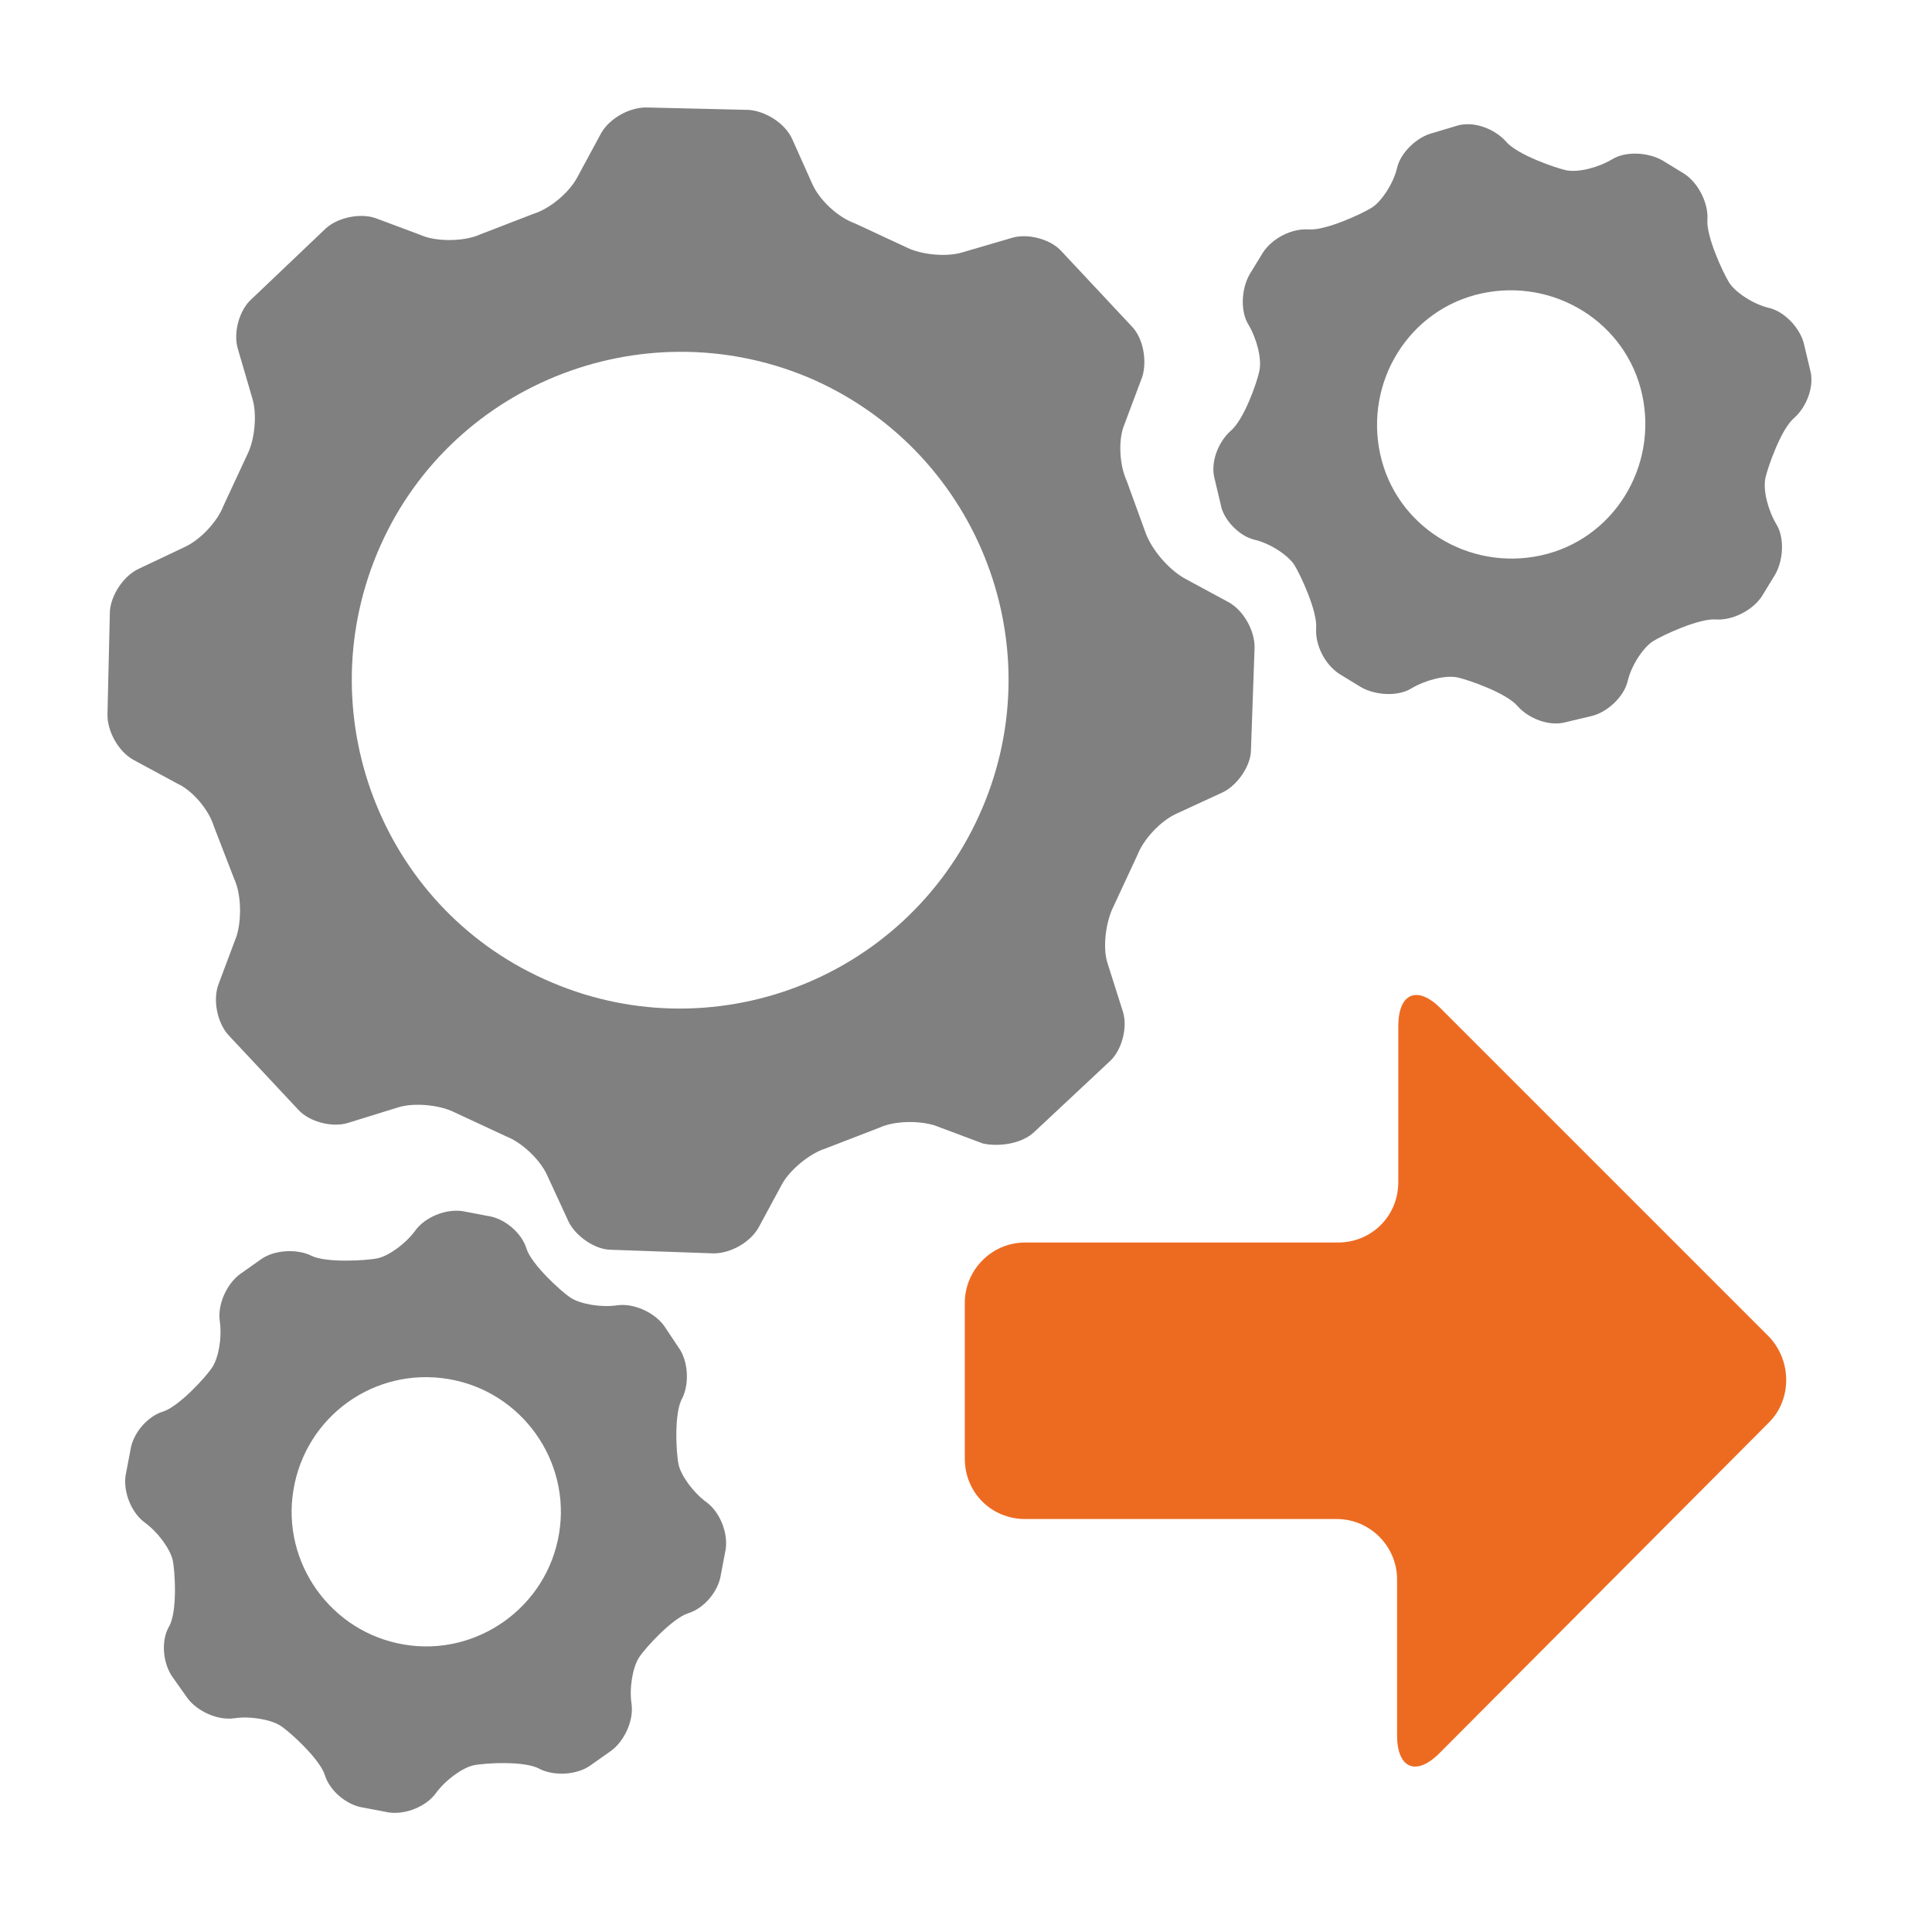
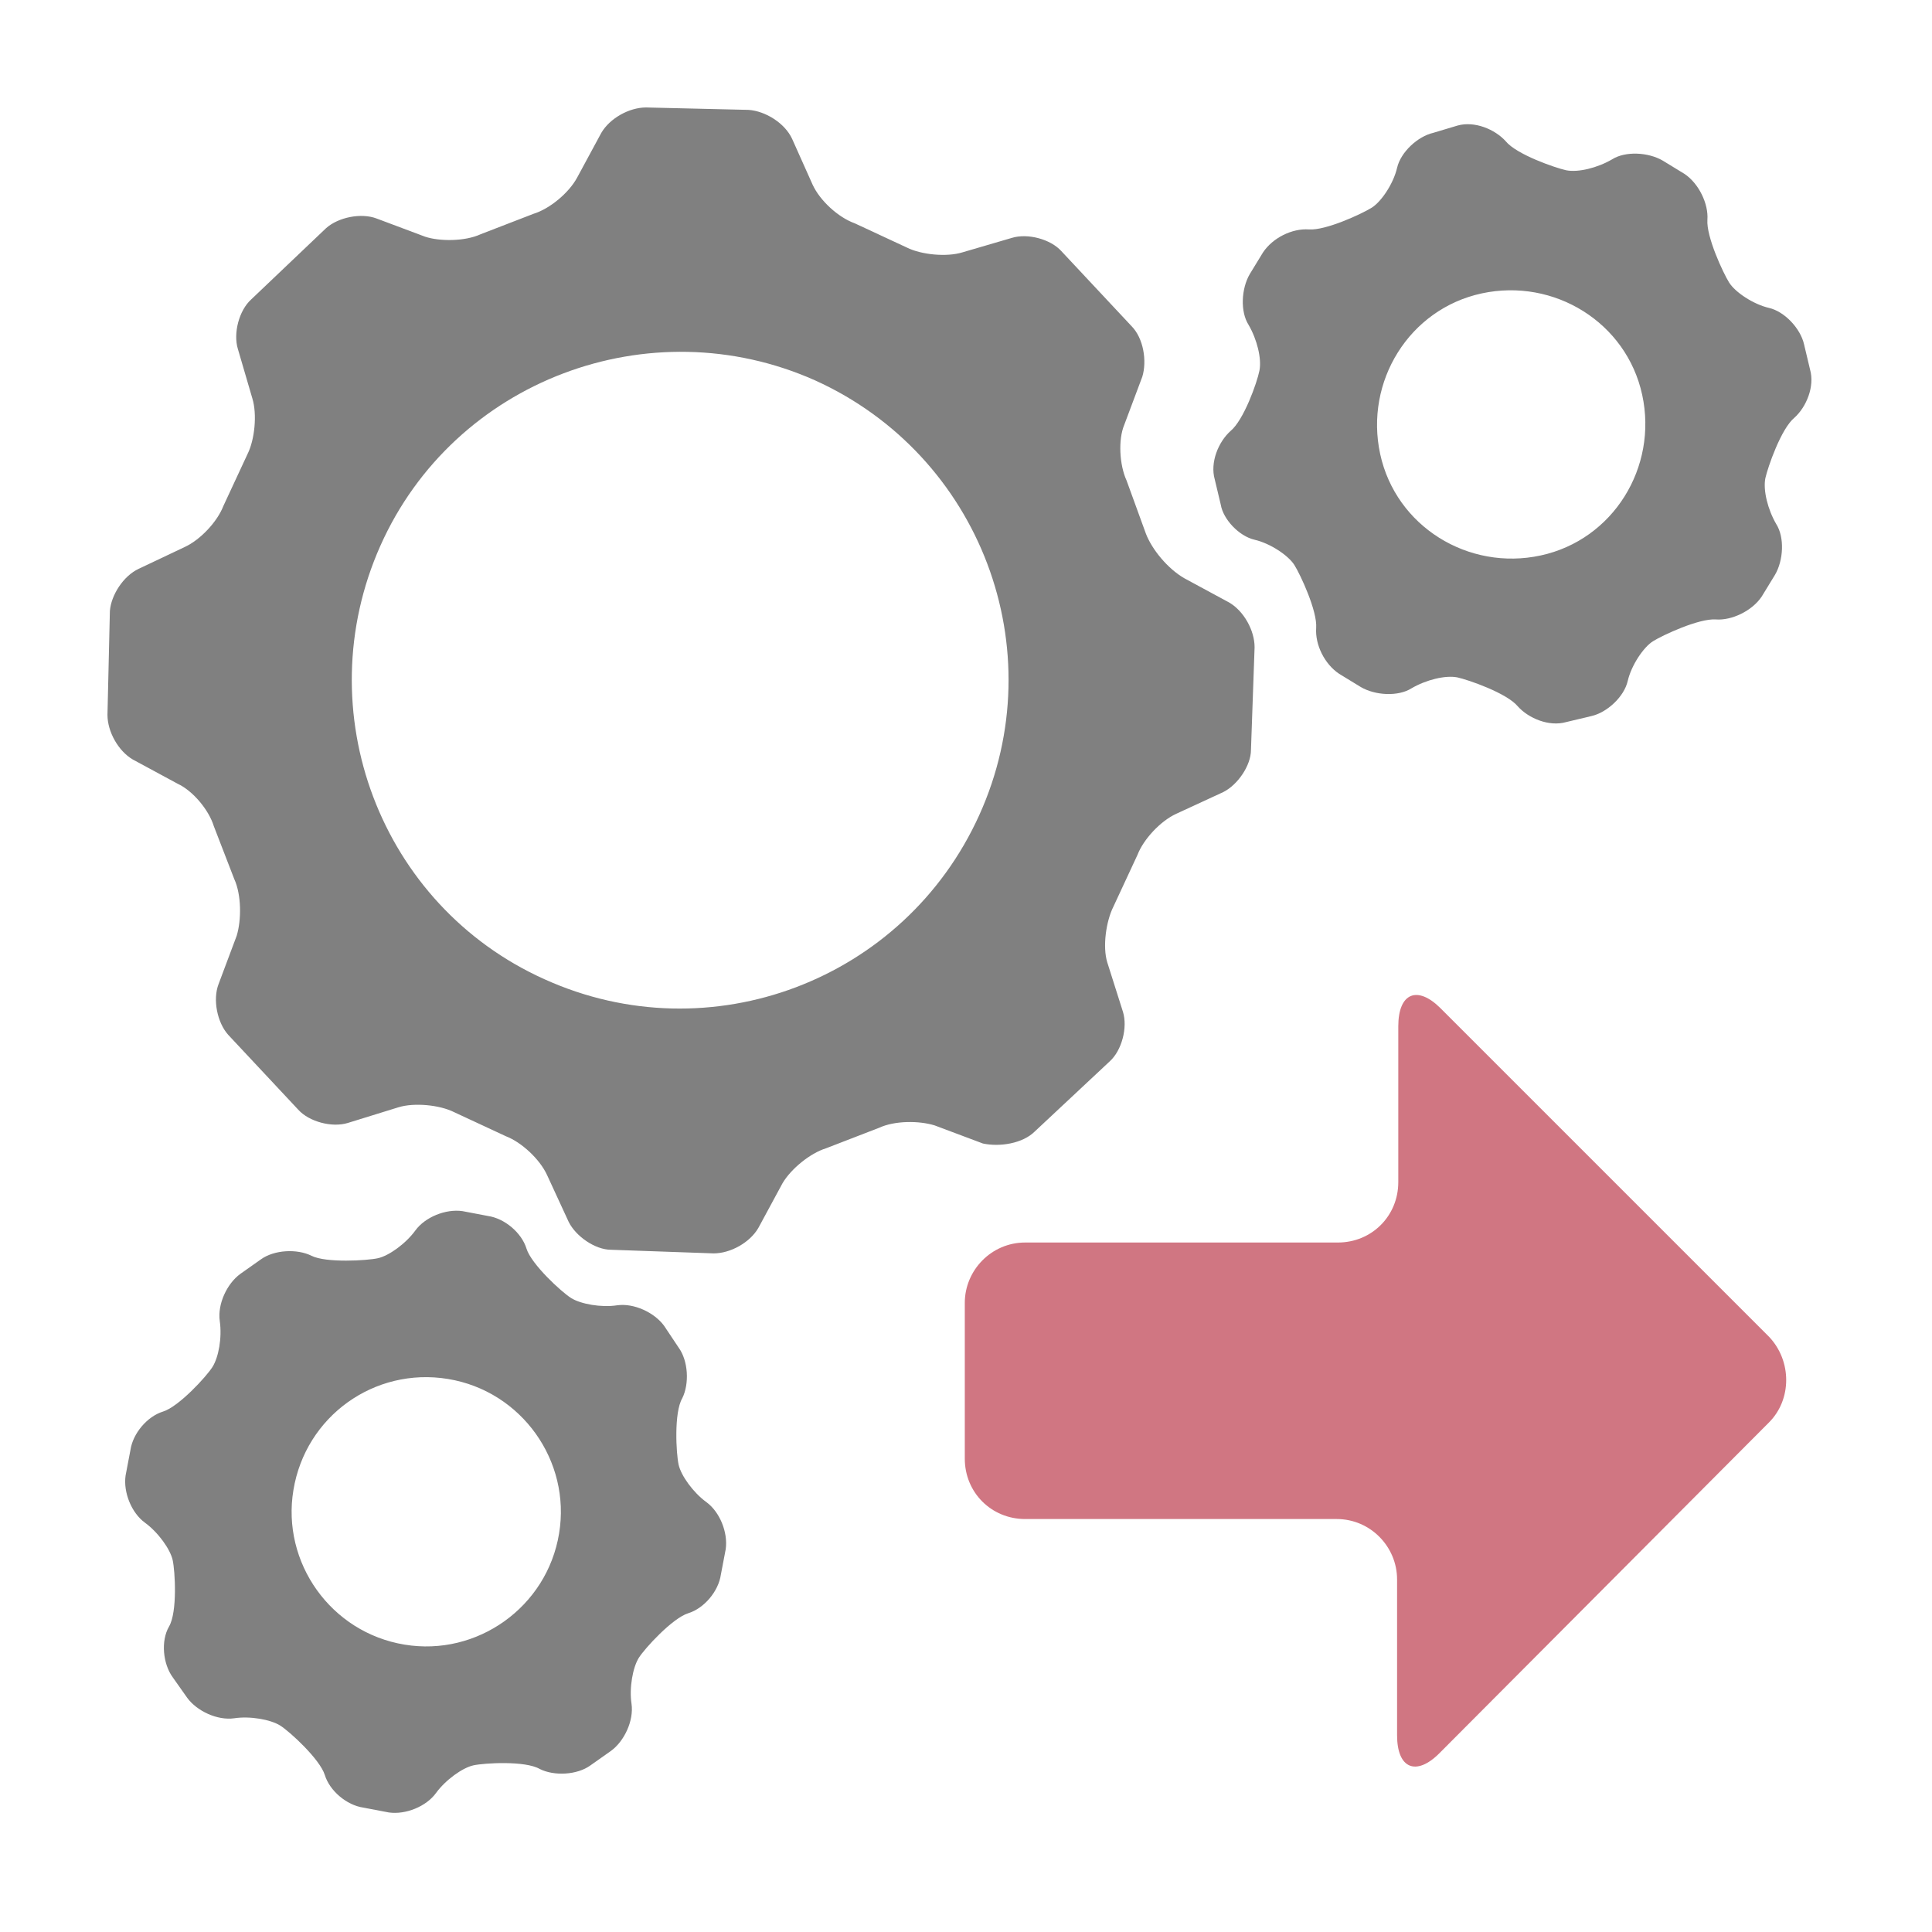
<svg xmlns="http://www.w3.org/2000/svg" version="1.0" id="Layer_1" x="0px" y="0px" viewBox="0 0 16 16" enable-background="new 0 0 16 16" xml:space="preserve">
  <g id="export_x5F_config_x5F_bundle">
    <g>
      <path fill="#808080" d="M1.2,12.61c0.11,0.08,0.21,0.22,0.23,0.31c0.02,0.09,0.04,0.43-0.03,0.55s-0.05,0.31,0.03,0.42l0.12,0.17    c0.08,0.11,0.25,0.19,0.39,0.17c0.13-0.02,0.3,0.01,0.38,0.06s0.33,0.28,0.37,0.41c0.04,0.13,0.18,0.25,0.32,0.27l0.21,0.04    c0.14,0.02,0.31-0.05,0.39-0.16s0.22-0.21,0.31-0.23c0.09-0.02,0.43-0.04,0.55,0.03c0.12,0.06,0.31,0.05,0.42-0.03l0.17-0.12    c0.11-0.08,0.19-0.25,0.17-0.39c-0.02-0.13,0.01-0.3,0.06-0.38s0.28-0.33,0.41-0.37c0.13-0.04,0.25-0.18,0.27-0.32l0.04-0.21    c0.02-0.14-0.05-0.31-0.16-0.39c-0.11-0.08-0.21-0.22-0.23-0.31c-0.02-0.09-0.04-0.43,0.03-0.55c0.06-0.12,0.05-0.31-0.03-0.42    L5.5,10.98c-0.08-0.11-0.25-0.19-0.39-0.17c-0.13,0.02-0.3-0.01-0.38-0.06c-0.08-0.05-0.33-0.28-0.37-0.41    c-0.04-0.13-0.18-0.25-0.32-0.27l-0.21-0.04c-0.14-0.02-0.31,0.05-0.39,0.16s-0.22,0.21-0.31,0.23S2.7,10.46,2.58,10.4    c-0.12-0.06-0.31-0.05-0.42,0.03l-0.17,0.12c-0.11,0.08-0.19,0.25-0.17,0.39s-0.01,0.3-0.06,0.38c-0.05,0.08-0.28,0.33-0.41,0.37    c-0.13,0.04-0.25,0.18-0.27,0.32l-0.04,0.21C1.02,12.36,1.09,12.53,1.2,12.61z M3.71,11.42c0.61,0.1,1.02,0.68,0.92,1.28    c-0.1,0.61-0.68,1.02-1.28,0.92c-0.61-0.1-1.02-0.68-0.92-1.28C2.53,11.73,3.1,11.32,3.71,11.42z" />
    </g>
    <g>
      <path fill="#808080" d="M10.39,4.47c0.13,0.03,0.28,0.13,0.33,0.21c0.05,0.08,0.19,0.38,0.18,0.52s0.07,0.3,0.19,0.38l0.18,0.11    c0.12,0.07,0.31,0.08,0.42,0.01c0.12-0.07,0.28-0.11,0.38-0.09c0.09,0.02,0.41,0.13,0.5,0.24c0.09,0.1,0.26,0.17,0.4,0.13    l0.21-0.05c0.13-0.03,0.27-0.16,0.3-0.29c0.03-0.13,0.13-0.28,0.21-0.33c0.08-0.05,0.38-0.19,0.52-0.18    c0.13,0.01,0.3-0.07,0.38-0.19l0.11-0.18c0.07-0.12,0.08-0.31,0.01-0.42c-0.07-0.12-0.11-0.28-0.09-0.38    c0.02-0.09,0.13-0.41,0.24-0.5c0.1-0.09,0.17-0.26,0.13-0.4l-0.05-0.21c-0.03-0.13-0.16-0.27-0.29-0.3    c-0.13-0.03-0.28-0.13-0.33-0.21s-0.19-0.38-0.18-0.52c0.01-0.13-0.07-0.3-0.19-0.38l-0.18-0.11c-0.12-0.07-0.31-0.08-0.42-0.01    c-0.12,0.07-0.28,0.11-0.38,0.09c-0.09-0.02-0.41-0.13-0.5-0.24c-0.09-0.1-0.26-0.17-0.4-0.13L11.87,1.1    c-0.13,0.03-0.27,0.16-0.3,0.29s-0.13,0.28-0.21,0.33s-0.38,0.19-0.52,0.18s-0.3,0.07-0.38,0.19l-0.11,0.18    c-0.07,0.12-0.08,0.31-0.01,0.42c0.07,0.12,0.11,0.28,0.09,0.38s-0.13,0.41-0.24,0.5c-0.1,0.09-0.17,0.26-0.13,0.4l0.05,0.21    C10.13,4.3,10.26,4.44,10.39,4.47z M12.27,2.43c0.6-0.13,1.2,0.24,1.33,0.84c0.13,0.6-0.24,1.2-0.84,1.33    c-0.6,0.13-1.2-0.24-1.33-0.84C11.3,3.16,11.67,2.56,12.27,2.43z" />
    </g>
    <g>
      <path fill="#808080" d="M1.85,4.19C1.8,4.32,1.66,4.47,1.53,4.53L1.15,4.71C1.02,4.77,0.92,4.93,0.91,5.06L0.89,5.92    c0,0.14,0.09,0.3,0.21,0.37l0.37,0.2C1.6,6.55,1.73,6.71,1.77,6.84l0.17,0.44C2,7.41,2,7.62,1.96,7.75l-0.15,0.4    C1.76,8.28,1.8,8.47,1.89,8.57l0.58,0.62c0.09,0.1,0.28,0.15,0.41,0.11L3.3,9.17c0.13-0.04,0.34-0.02,0.46,0.04l0.43,0.2    c0.13,0.05,0.28,0.19,0.34,0.32l0.18,0.39c0.06,0.12,0.22,0.23,0.35,0.23l0.85,0.03c0.14,0,0.3-0.09,0.37-0.21l0.2-0.37    c0.07-0.12,0.23-0.25,0.36-0.29l0.44-0.17c0.13-0.06,0.33-0.06,0.46-0.02l0.4,0.15C8.28,9.5,8.47,9.47,8.57,9.37l0.62-0.58    c0.1-0.09,0.15-0.28,0.11-0.41L9.17,7.97C9.13,7.84,9.16,7.63,9.22,7.51l0.2-0.43c0.05-0.13,0.19-0.28,0.32-0.34l0.39-0.18    c0.12-0.06,0.23-0.22,0.23-0.35l0.03-0.85c0-0.14-0.09-0.3-0.21-0.37l-0.37-0.2C9.67,4.71,9.54,4.55,9.49,4.42L9.33,3.98    C9.27,3.85,9.26,3.64,9.31,3.52l0.15-0.4C9.5,2.99,9.47,2.8,9.37,2.7L8.79,2.08c-0.09-0.1-0.28-0.15-0.41-0.11L7.97,2.09    C7.84,2.13,7.63,2.11,7.51,2.05l-0.43-0.2C6.94,1.8,6.79,1.66,6.73,1.53L6.56,1.15C6.5,1.02,6.34,0.92,6.2,0.91L5.35,0.89    c-0.14,0-0.3,0.09-0.37,0.21l-0.2,0.37C4.71,1.6,4.55,1.73,4.42,1.77L3.98,1.94C3.85,2,3.64,2,3.52,1.96l-0.4-0.15    C2.99,1.76,2.8,1.8,2.7,1.89L2.08,2.48c-0.1,0.09-0.15,0.28-0.11,0.41L2.09,3.3c0.04,0.13,0.02,0.34-0.04,0.46L1.85,4.19z     M6.75,3.15c1.37,0.62,1.98,2.23,1.36,3.6s-2.23,1.98-3.6,1.36C3.15,7.5,2.54,5.89,3.15,4.52S5.38,2.54,6.75,3.15z" />
    </g>
    <g>
-       <path fill="#ED6B21" d="M14.65,11.78c0.19-0.19,0.19-0.51,0-0.71l-2.72-2.72c-0.19-0.19-0.35-0.13-0.35,0.15v1.29    c0,0.28-0.22,0.5-0.5,0.5H8.49c-0.28,0-0.5,0.23-0.5,0.5v1.29c0,0.28,0.22,0.5,0.5,0.5h2.58c0.28,0,0.5,0.23,0.5,0.5v1.29    c0,0.28,0.16,0.34,0.35,0.15L14.65,11.78z" />
+       <path fill="#D07682" d="M14.65,11.78c0.19-0.19,0.19-0.51,0-0.71l-2.72-2.72c-0.19-0.19-0.35-0.13-0.35,0.15v1.29    c0,0.28-0.22,0.5-0.5,0.5H8.49c-0.28,0-0.5,0.23-0.5,0.5v1.29c0,0.28,0.22,0.5,0.5,0.5h2.58c0.28,0,0.5,0.23,0.5,0.5v1.29    c0,0.28,0.16,0.34,0.35,0.15L14.65,11.78z" />
    </g>
  </g>
</svg>
